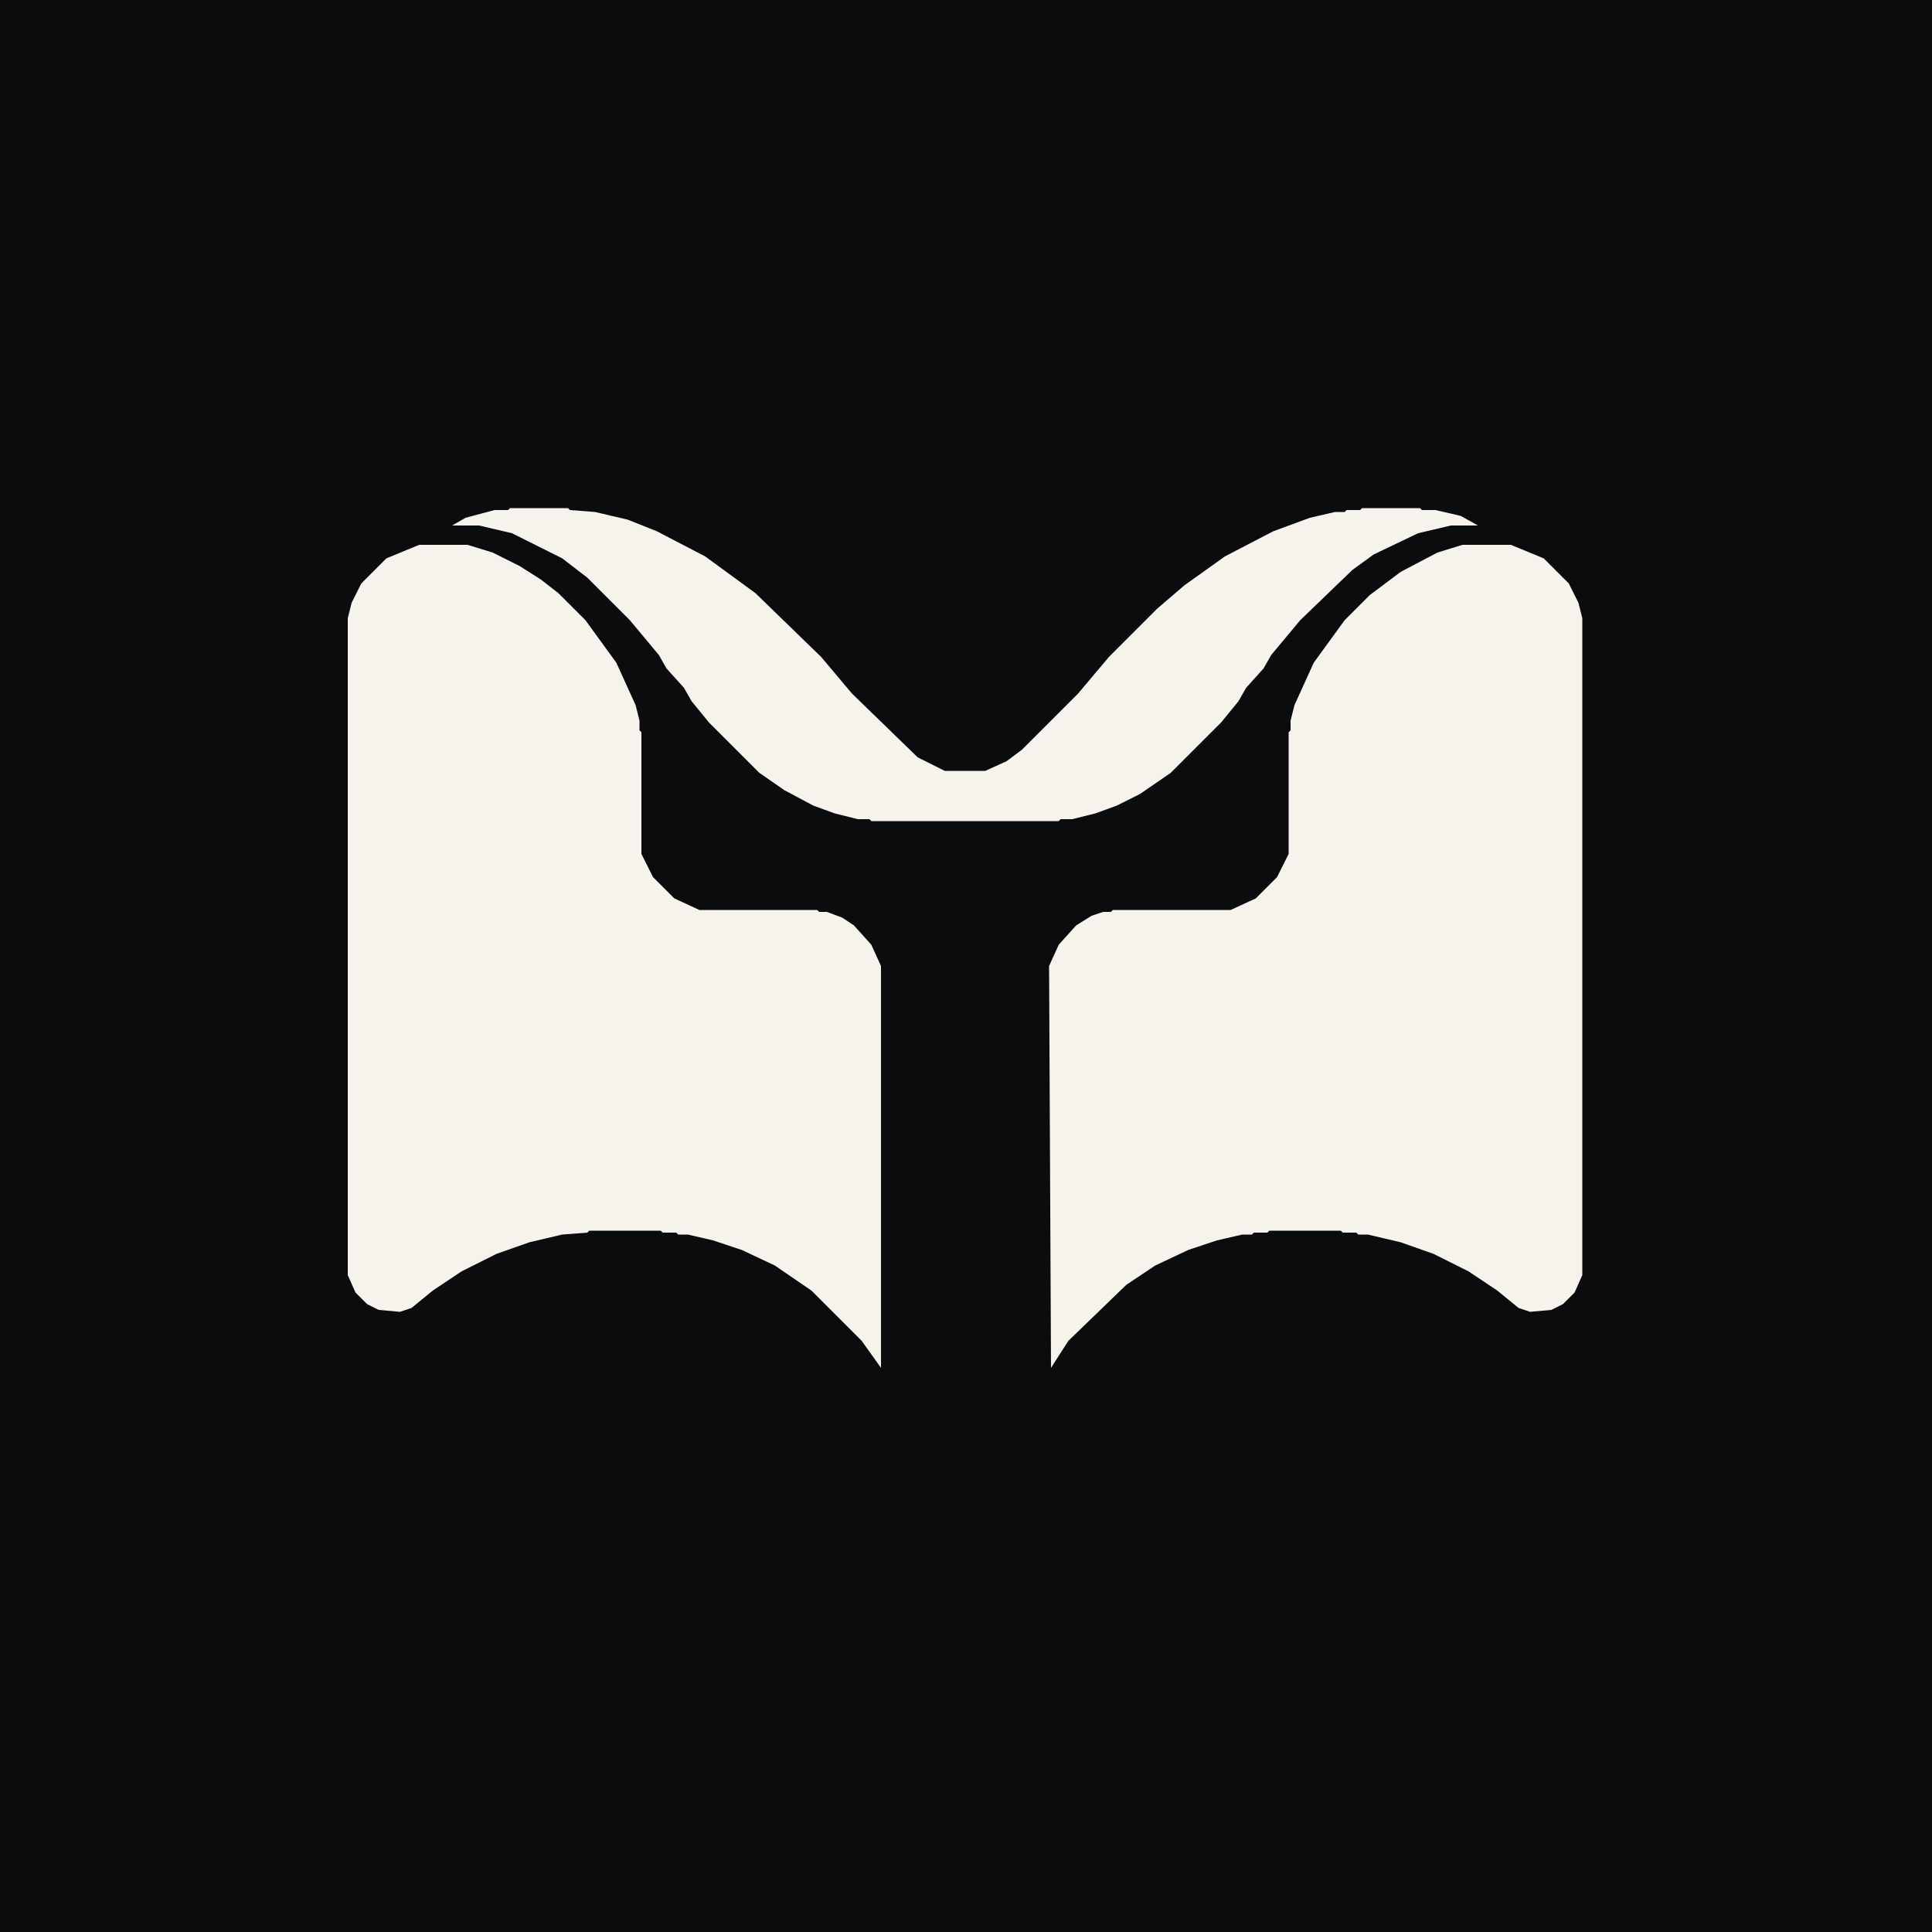
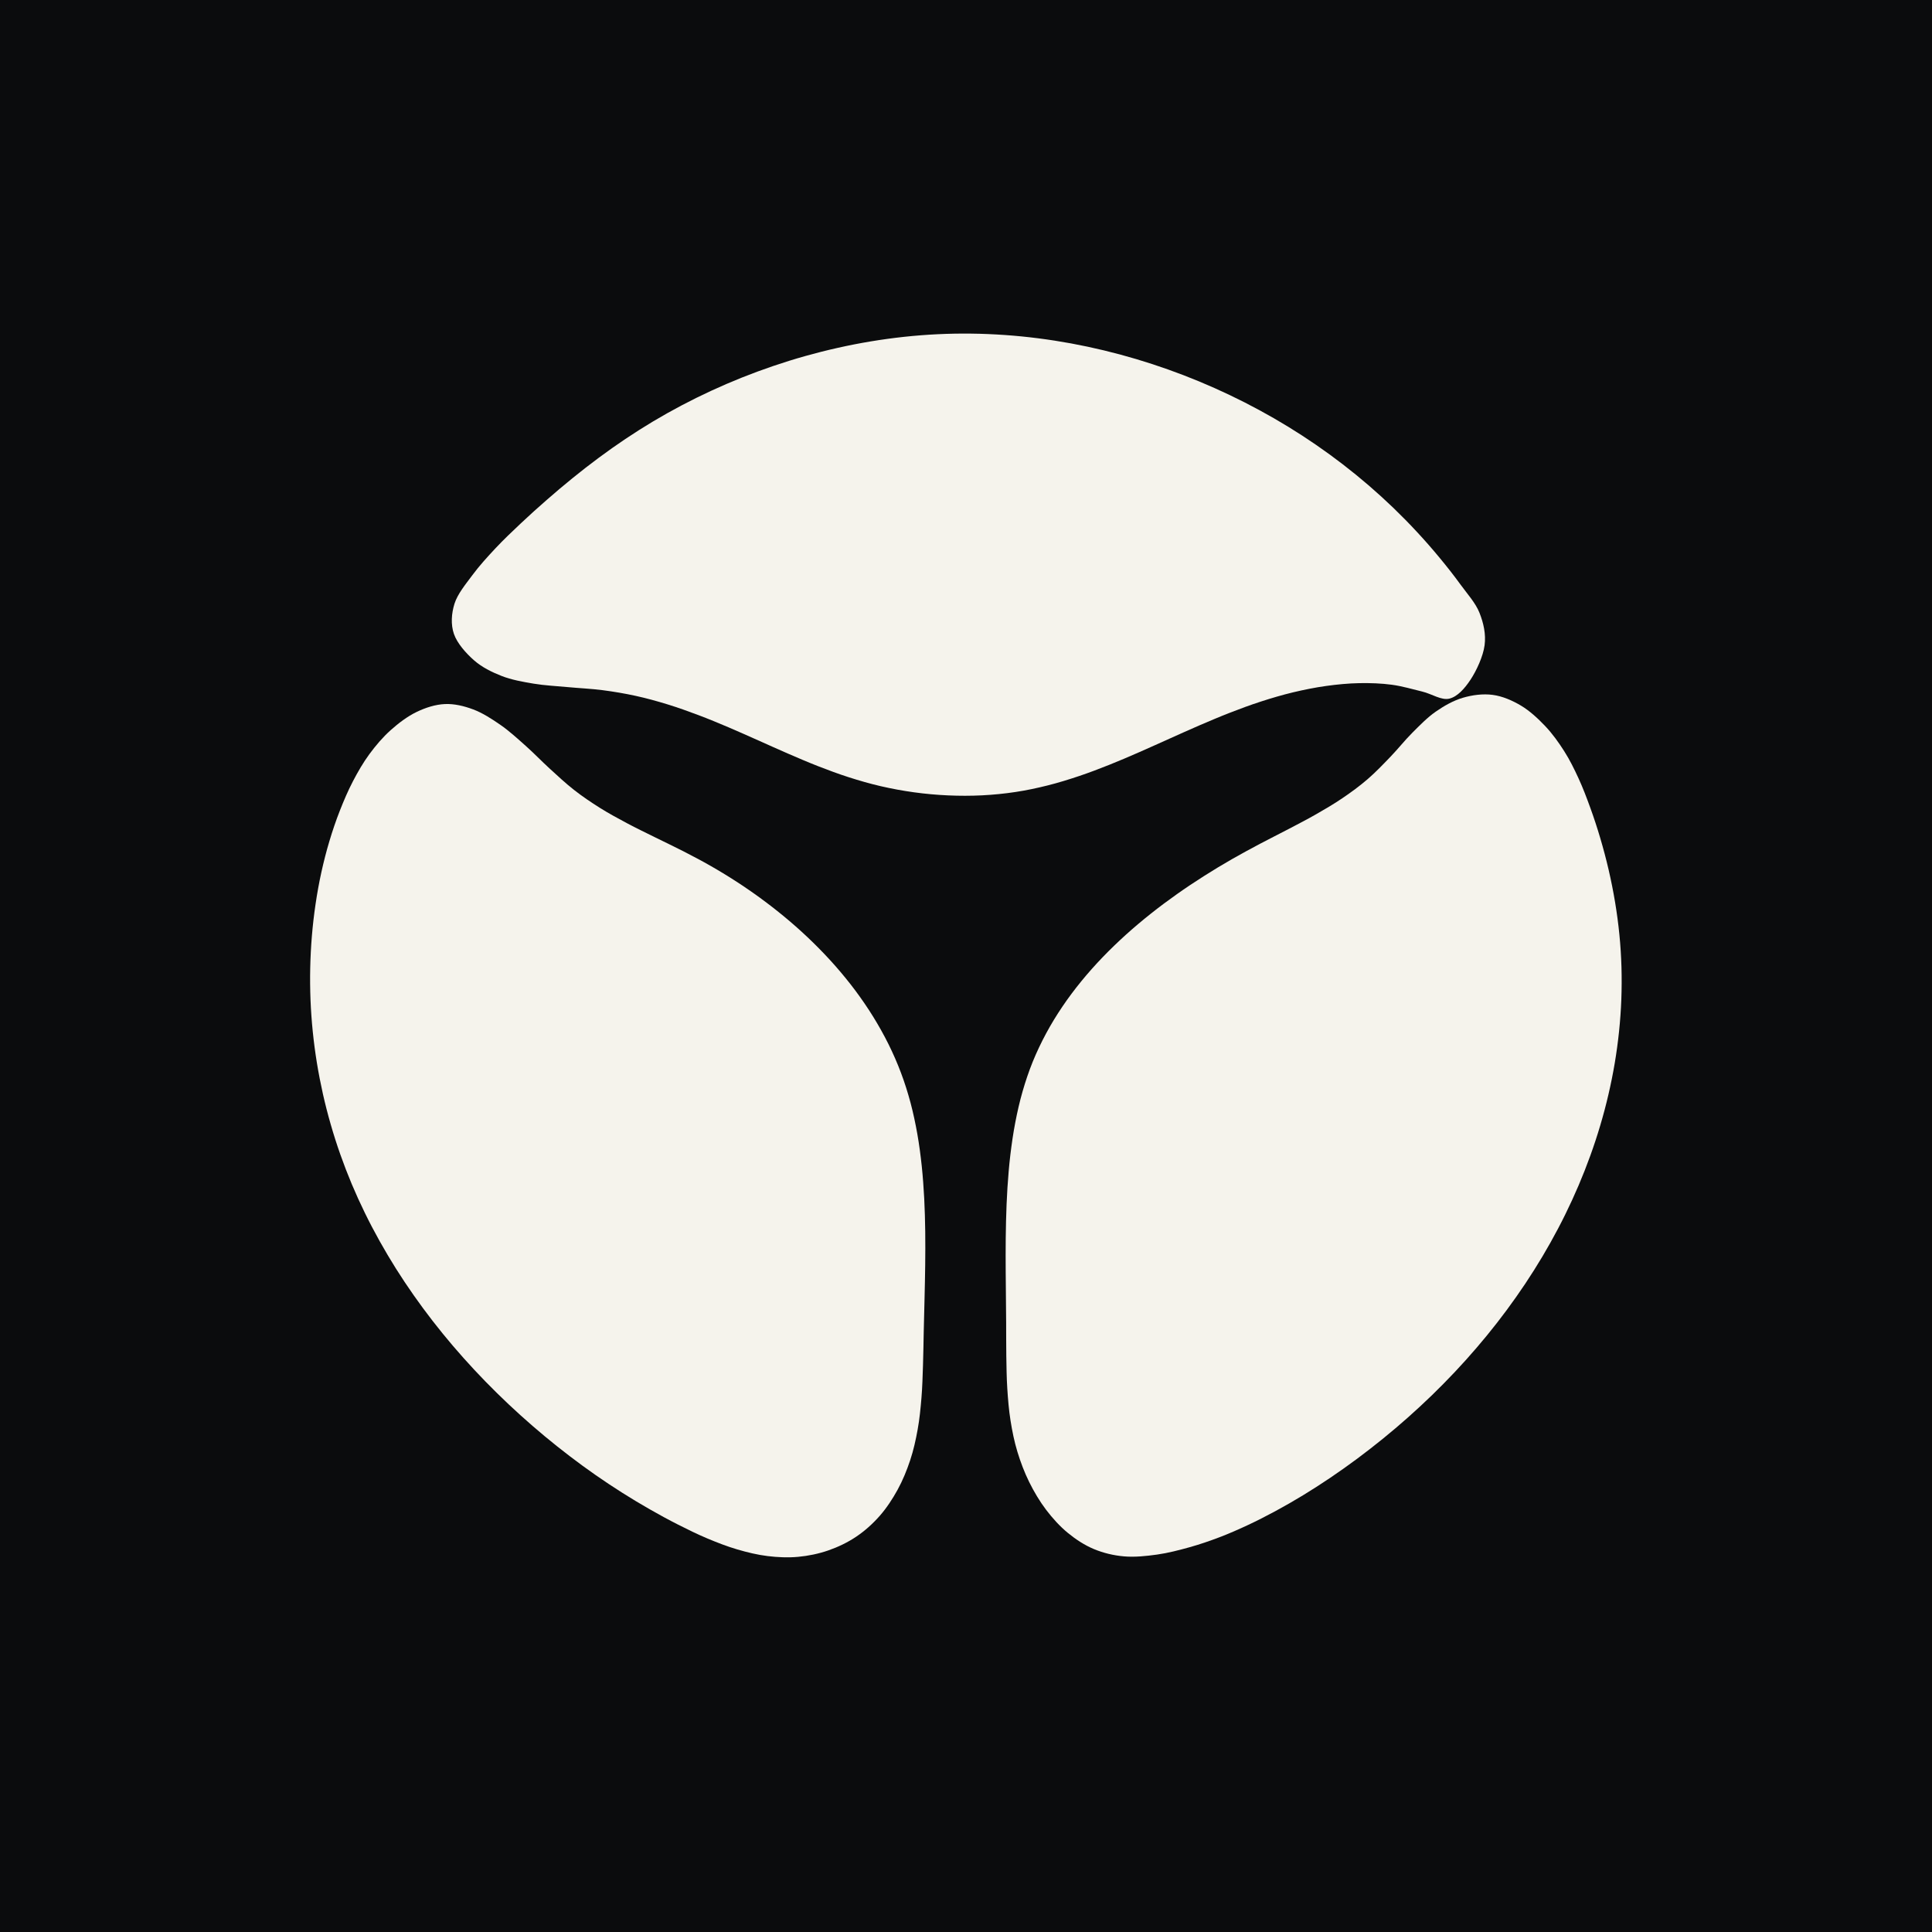
<svg xmlns="http://www.w3.org/2000/svg" viewBox="0 0 1000 1000" width="1000" height="1000" role="img" aria-labelledby="title desc">
  <rect width="1000" height="1000" fill="#0B0C0D" />
  <g id="tsuzuki-mark" fill="#F5F3EC">
-     <path d="M234.0,272.0 L248.0,272.0 L265.0,276.0 L291.0,289.0 L304.0,299.0 L326.0,321.0 L341.0,339.0 L345.0,346.0 L354.0,356.0 L358.0,363.0 L367.0,374.0 L393.0,400.0 L406.0,409.0 L421.0,417.0 L432.0,421.0 L444.0,424.0 L450.0,424.0 L451.0,425.0 L548.0,425.0 L549.0,424.0 L555.0,424.0 L567.0,421.0 L578.0,417.0 L590.0,411.0 L606.0,400.0 L632.0,374.0 L641.0,363.0 L645.0,356.0 L654.0,346.0 L658.0,339.0 L673.0,321.0 L700.0,295.0 L711.0,287.0 L734.0,276.0 L751.0,272.0 L765.0,272.0 L756.0,267.0 L743.0,264.0 L736.0,264.0 L735.0,263.0 L705.0,263.0 L704.0,264.0 L697.0,264.0 L696.0,265.0 L691.0,265.0 L678.0,268.0 L659.0,275.0 L634.0,288.0 L613.0,303.0 L599.0,315.0 L574.0,340.0 L558.0,359.0 L529.0,388.0 L521.0,394.0 L510.0,399.0 L489.0,399.0 L475.0,392.0 L441.0,359.0 L425.0,340.0 L391.0,307.0 L365.0,288.0 L340.0,275.0 L325.0,269.0 L308.0,265.0 L295.0,264.0 L294.0,263.0 L264.0,263.0 L263.0,264.0 L256.0,264.0 L241.0,268.0 Z" />
-     <path d="M799.0,289.0 L782.0,282.0 L757.0,282.0 L744.0,286.0 L725.0,296.0 L709.0,308.0 L696.0,321.0 L680.0,343.0 L670.0,365.0 L668.0,373.0 L668.0,378.0 L667.0,379.0 L667.0,442.0 L661.0,454.0 L650.0,465.0 L637.0,471.0 L576.0,471.0 L575.0,472.0 L571.0,472.0 L565.0,474.0 L557.0,479.0 L548.0,489.0 L543.0,500.0 L544.0,708.0 L553.0,694.0 L583.0,665.0 L598.0,655.0 L615.0,647.0 L630.0,642.0 L643.0,639.0 L648.0,639.0 L649.0,638.0 L656.0,638.0 L657.0,637.0 L694.0,637.0 L695.0,638.0 L702.0,638.0 L703.0,639.0 L708.0,639.0 L725.0,643.0 L742.0,649.0 L760.0,658.0 L775.0,668.0 L786.0,677.0 L792.0,679.0 L803.0,678.0 L809.0,675.0 L815.0,669.0 L819.0,660.0 L819.0,320.0 L817.0,312.0 L812.0,302.0 Z" />
-     <path d="M200.0,289.0 L187.0,302.0 L182.0,312.0 L180.0,320.0 L180.0,660.0 L184.0,669.0 L190.0,675.0 L196.0,678.0 L207.0,679.0 L213.0,677.0 L224.0,668.0 L239.0,658.0 L257.0,649.0 L274.0,643.0 L291.0,639.0 L304.0,638.0 L305.0,637.0 L342.0,637.0 L343.0,638.0 L350.0,638.0 L351.0,639.0 L356.0,639.0 L369.0,642.0 L384.0,647.0 L401.0,655.0 L420.0,668.0 L446.0,694.0 L456.0,708.0 L456.0,500.0 L451.0,489.0 L442.0,479.0 L436.0,475.0 L428.0,472.0 L424.0,472.0 L423.0,471.0 L362.0,471.0 L349.0,465.0 L338.0,454.0 L332.0,442.0 L332.0,379.0 L331.0,378.0 L331.0,373.0 L329.0,365.0 L319.0,343.0 L303.0,321.0 L289.0,307.0 L280.0,300.0 L269.0,293.0 L255.0,286.0 L242.0,282.0 L217.0,282.0 Z" />
+     <path id="top" d="M 485.34,172.99 C 479.56,173.27 473.77,173.72 468.00,174.34 C 462.24,174.96 456.48,175.75 450.75,176.70 C 445.02,177.65 439.31,178.77 433.65,180.04 C 427.98,181.30 422.35,182.73 416.76,184.30 C 411.18,185.87 405.64,187.60 400.17,189.46 C 394.69,191.32 389.27,193.33 383.92,195.46 C 378.57,197.60 373.29,199.88 368.09,202.28 C 362.90,204.68 357.77,207.21 352.75,209.86 C 347.73,212.51 342.80,215.28 337.96,218.17 C 333.13,221.06 328.40,224.07 323.73,227.19 C 319.05,230.32 314.47,233.57 309.91,236.95 C 305.36,240.32 300.87,243.82 296.39,247.45 C 291.90,251.08 287.47,254.84 283.01,258.74 C 278.55,262.63 274.06,266.66 269.64,270.83 C 265.22,275.00 260.67,279.30 256.49,283.76 C 252.31,288.23 248.10,292.83 244.56,297.62 C 241.02,302.40 236.86,307.38 235.25,312.46 C 233.65,317.54 233.27,323.24 234.95,328.12 C 236.63,333.00 241.20,338.12 245.32,341.74 C 249.43,345.37 254.48,347.85 259.62,349.87 C 264.76,351.88 270.45,352.89 276.16,353.85 C 281.88,354.81 287.96,355.09 293.90,355.65 C 299.84,356.21 305.96,356.47 311.81,357.22 C 317.67,357.98 323.41,358.95 329.03,360.18 C 334.65,361.40 340.12,362.93 345.53,364.59 C 350.94,366.25 356.22,368.15 361.47,370.13 C 366.72,372.10 371.88,374.26 377.04,376.44 C 382.20,378.62 387.29,380.94 392.41,383.20 C 397.53,385.47 402.62,387.81 407.78,390.03 C 412.93,392.25 418.08,394.48 423.33,396.53 C 428.59,398.57 433.87,400.56 439.29,402.29 C 444.70,404.02 450.21,405.62 455.83,406.92 C 461.46,408.22 467.25,409.29 473.06,410.09 C 478.86,410.89 484.79,411.43 490.66,411.69 C 496.53,411.96 502.47,411.96 508.29,411.67 C 514.12,411.37 519.93,410.80 525.59,409.94 C 531.26,409.09 536.81,407.90 542.29,406.53 C 547.76,405.16 553.13,403.49 558.45,401.71 C 563.77,399.93 569.01,397.92 574.23,395.84 C 579.45,393.77 584.61,391.53 589.77,389.28 C 594.94,387.03 600.07,384.67 605.24,382.37 C 610.40,380.07 615.55,377.71 620.77,375.47 C 625.98,373.24 631.21,371.00 636.52,368.94 C 641.83,366.88 647.18,364.88 652.64,363.12 C 658.10,361.35 663.64,359.71 669.27,358.36 C 674.91,357.02 680.70,355.84 686.43,355.05 C 692.15,354.25 697.98,353.70 703.64,353.59 C 709.30,353.49 714.98,353.69 720.40,354.42 C 725.82,355.15 731.20,356.76 736.17,357.96 C 741.14,359.16 746.06,362.64 750.23,361.60 C 754.40,360.57 758.15,356.35 761.18,351.75 C 764.21,347.15 767.66,339.75 768.42,334.00 C 769.19,328.24 767.87,322.47 765.79,317.22 C 763.71,311.98 759.38,307.30 755.93,302.53 C 752.47,297.76 748.81,293.13 745.07,288.62 C 741.34,284.11 737.49,279.71 733.53,275.45 C 729.58,271.18 725.50,267.03 721.34,263.01 C 717.17,259.00 712.89,255.10 708.53,251.33 C 704.16,247.57 699.69,243.93 695.13,240.41 C 690.58,236.90 685.92,233.51 681.19,230.26 C 676.46,227.00 671.64,223.87 666.74,220.87 C 661.84,217.87 656.86,215.00 651.81,212.27 C 646.76,209.53 641.63,206.92 636.44,204.45 C 631.25,201.98 625.99,199.63 620.67,197.43 C 615.35,195.22 609.96,193.15 604.53,191.22 C 599.09,189.29 593.60,187.49 588.07,185.85 C 582.54,184.20 576.96,182.70 571.34,181.35 C 565.73,180.00 560.07,178.80 554.39,177.75 C 548.72,176.71 543.00,175.82 537.27,175.09 C 531.54,174.36 525.79,173.79 520.02,173.39 C 514.26,172.99 508.48,172.74 502.70,172.68 C 496.92,172.61 491.12,172.71 485.34,172.99 Z" />
+     <path id="left" d="M 230.24,364.42 C 225.35,364.64 220.30,366.26 215.63,368.51 C 210.96,370.76 206.30,374.27 202.24,377.90 C 198.17,381.53 194.49,385.88 191.23,390.29 C 187.97,394.71 185.23,399.51 182.68,404.38 C 180.13,409.26 177.96,414.38 175.93,419.53 C 173.90,424.68 172.11,429.97 170.52,435.29 C 168.92,440.61 167.54,446.03 166.34,451.47 C 165.14,456.91 164.15,462.41 163.34,467.92 C 162.52,473.42 161.89,478.96 161.43,484.48 C 160.97,490.00 160.69,495.53 160.57,501.03 C 160.45,506.54 160.51,512.04 160.72,517.52 C 160.94,522.99 161.33,528.46 161.88,533.90 C 162.43,539.33 163.15,544.75 164.02,550.13 C 164.90,555.51 165.94,560.87 167.13,566.19 C 168.32,571.50 169.68,576.79 171.19,582.02 C 172.69,587.26 174.36,592.46 176.17,597.60 C 177.99,602.74 179.96,607.84 182.07,612.88 C 184.19,617.92 186.46,622.90 188.87,627.83 C 191.27,632.75 193.83,637.62 196.51,642.41 C 199.19,647.21 202.01,651.95 204.94,656.62 C 207.88,661.29 210.95,665.89 214.13,670.42 C 217.30,674.95 220.61,679.41 224.00,683.79 C 227.40,688.17 230.92,692.48 234.52,696.71 C 238.13,700.93 241.84,705.09 245.63,709.15 C 249.42,713.22 253.31,717.21 257.28,721.10 C 261.24,725.00 265.29,728.81 269.41,732.53 C 273.53,736.25 277.72,739.88 281.98,743.42 C 286.23,746.95 290.55,750.40 294.94,753.74 C 299.32,757.09 303.77,760.34 308.29,763.49 C 312.82,766.64 317.41,769.69 322.07,772.64 C 326.74,775.60 331.48,778.45 336.30,781.20 C 341.11,783.95 346.01,786.63 350.98,789.14 C 355.95,791.66 361.02,794.16 366.12,796.30 C 371.23,798.44 376.41,800.46 381.61,801.98 C 386.80,803.50 392.05,804.78 397.30,805.42 C 402.54,806.06 407.84,806.30 413.07,805.82 C 418.30,805.34 423.66,804.25 428.66,802.52 C 433.67,800.79 438.69,798.40 443.12,795.42 C 447.56,792.45 451.70,788.74 455.28,784.68 C 458.86,780.62 461.97,775.87 464.61,771.06 C 467.25,766.26 469.37,761.03 471.10,755.83 C 472.83,750.64 474.01,745.29 474.98,739.89 C 475.96,734.50 476.49,729.00 476.95,723.45 C 477.41,717.90 477.55,712.27 477.74,706.61 C 477.94,700.95 477.98,695.23 478.12,689.50 C 478.25,683.76 478.42,677.98 478.54,672.21 C 478.67,666.44 478.82,660.64 478.88,654.87 C 478.94,649.09 478.98,643.31 478.90,637.56 C 478.81,631.82 478.68,626.08 478.38,620.41 C 478.07,614.73 477.68,609.08 477.09,603.50 C 476.49,597.93 475.77,592.39 474.81,586.95 C 473.84,581.51 472.71,576.13 471.31,570.86 C 469.90,565.59 468.27,560.40 466.36,555.34 C 464.46,550.27 462.28,545.30 459.88,540.45 C 457.47,535.61 454.81,530.87 451.96,526.25 C 449.10,521.63 446.01,517.13 442.75,512.75 C 439.48,508.37 436.00,504.12 432.38,499.99 C 428.75,495.86 424.93,491.86 420.99,488.00 C 417.05,484.13 412.94,480.39 408.72,476.80 C 404.51,473.21 400.15,469.74 395.71,466.43 C 391.27,463.11 386.71,459.94 382.09,456.91 C 377.47,453.89 372.75,451.01 368.00,448.29 C 363.25,445.56 358.41,443.04 353.58,440.55 C 348.75,438.07 343.86,435.78 339.03,433.38 C 334.20,430.98 329.34,428.67 324.60,426.13 C 319.85,423.60 315.13,421.05 310.55,418.18 C 305.97,415.30 301.47,412.27 297.13,408.87 C 292.78,405.47 288.66,401.61 284.49,397.80 C 280.31,393.99 276.31,389.79 272.06,386.02 C 267.82,382.25 263.54,378.32 259.01,375.19 C 254.49,372.05 249.72,368.99 244.92,367.19 C 240.13,365.40 235.12,364.20 230.24,364.42 Z" />
+     <path id="right" d="M 772.63,359.67 C 767.62,358.99 762.06,359.72 757.15,361.17 C 752.23,362.62 747.49,365.33 743.13,368.35 C 738.78,371.37 734.91,375.39 731.00,379.29 C 727.09,383.19 723.53,387.73 719.67,391.73 C 715.81,395.74 711.97,399.77 707.84,403.32 C 703.72,406.88 699.38,410.04 694.94,413.06 C 690.50,416.09 685.87,418.79 681.19,421.47 C 676.52,424.15 671.70,426.61 666.88,429.15 C 662.06,431.69 657.14,434.11 652.27,436.70 C 647.40,439.29 642.49,441.92 637.64,444.71 C 632.80,447.49 627.96,450.39 623.21,453.42 C 618.45,456.44 613.73,459.58 609.13,462.84 C 604.52,466.10 599.98,469.48 595.57,472.99 C 591.17,476.49 586.86,480.11 582.71,483.86 C 578.57,487.61 574.54,491.49 570.70,495.48 C 566.87,499.48 563.18,503.60 559.72,507.85 C 556.25,512.10 552.96,516.47 549.92,520.98 C 546.88,525.48 544.04,530.11 541.48,534.87 C 538.92,539.63 536.59,544.52 534.55,549.53 C 532.52,554.55 530.78,559.71 529.27,564.97 C 527.76,570.22 526.54,575.61 525.49,581.07 C 524.44,586.53 523.64,592.10 522.96,597.72 C 522.29,603.34 521.83,609.05 521.45,614.78 C 521.08,620.51 520.87,626.32 520.72,632.12 C 520.56,637.93 520.54,643.78 520.52,649.62 C 520.51,655.46 520.58,661.32 520.63,667.14 C 520.67,672.97 520.74,678.79 520.78,684.56 C 520.82,690.33 520.77,696.07 520.86,701.76 C 520.96,707.44 521.01,713.09 521.37,718.67 C 521.73,724.25 522.17,729.78 523.04,735.25 C 523.91,740.71 524.99,746.14 526.61,751.45 C 528.23,756.77 530.25,762.13 532.73,767.14 C 535.21,772.14 538.15,777.10 541.47,781.48 C 544.80,785.86 548.56,790.01 552.68,793.40 C 556.80,796.78 561.33,799.76 566.18,801.79 C 571.04,803.82 576.37,805.11 581.83,805.58 C 587.29,806.06 593.28,805.43 598.93,804.64 C 604.58,803.85 610.37,802.33 615.73,800.84 C 621.09,799.35 626.12,797.60 631.11,795.71 C 636.09,793.82 640.83,791.73 645.66,789.48 C 650.49,787.23 655.28,784.78 660.07,782.20 C 664.86,779.62 669.65,776.86 674.40,773.98 C 679.14,771.09 683.87,768.05 688.53,764.91 C 693.19,761.76 697.81,758.48 702.36,755.11 C 706.90,751.73 711.39,748.24 715.79,744.67 C 720.18,741.10 724.50,737.44 728.73,733.69 C 732.95,729.94 737.10,726.10 741.14,722.19 C 745.18,718.27 749.13,714.26 752.98,710.18 C 756.83,706.09 760.58,701.93 764.22,697.68 C 767.86,693.44 771.41,689.12 774.83,684.72 C 778.25,680.33 781.57,675.86 784.76,671.31 C 787.96,666.77 791.04,662.16 793.99,657.47 C 796.95,652.79 799.78,648.04 802.48,643.22 C 805.18,638.40 807.76,633.52 810.19,628.57 C 812.63,623.62 814.93,618.61 817.09,613.54 C 819.25,608.48 821.27,603.34 823.14,598.16 C 825.01,592.99 826.74,587.75 828.30,582.47 C 829.87,577.19 831.29,571.86 832.53,566.49 C 833.78,561.12 834.87,555.71 835.79,550.27 C 836.70,544.83 837.45,539.35 838.02,533.85 C 838.59,528.35 838.99,522.81 839.20,517.26 C 839.40,511.71 839.43,506.13 839.27,500.54 C 839.10,494.95 838.75,489.34 838.19,483.73 C 837.64,478.12 836.88,472.48 835.95,466.89 C 835.02,461.29 833.89,455.69 832.62,450.18 C 831.34,444.67 829.88,439.18 828.29,433.81 C 826.71,428.45 824.97,423.14 823.09,417.99 C 821.22,412.84 819.31,407.78 817.07,402.92 C 814.83,398.05 812.51,393.31 809.63,388.80 C 806.76,384.29 803.54,379.77 799.81,375.84 C 796.08,371.91 791.78,367.92 787.25,365.22 C 782.72,362.53 777.65,360.34 772.63,359.67 Z" />
  </g>
</svg>
